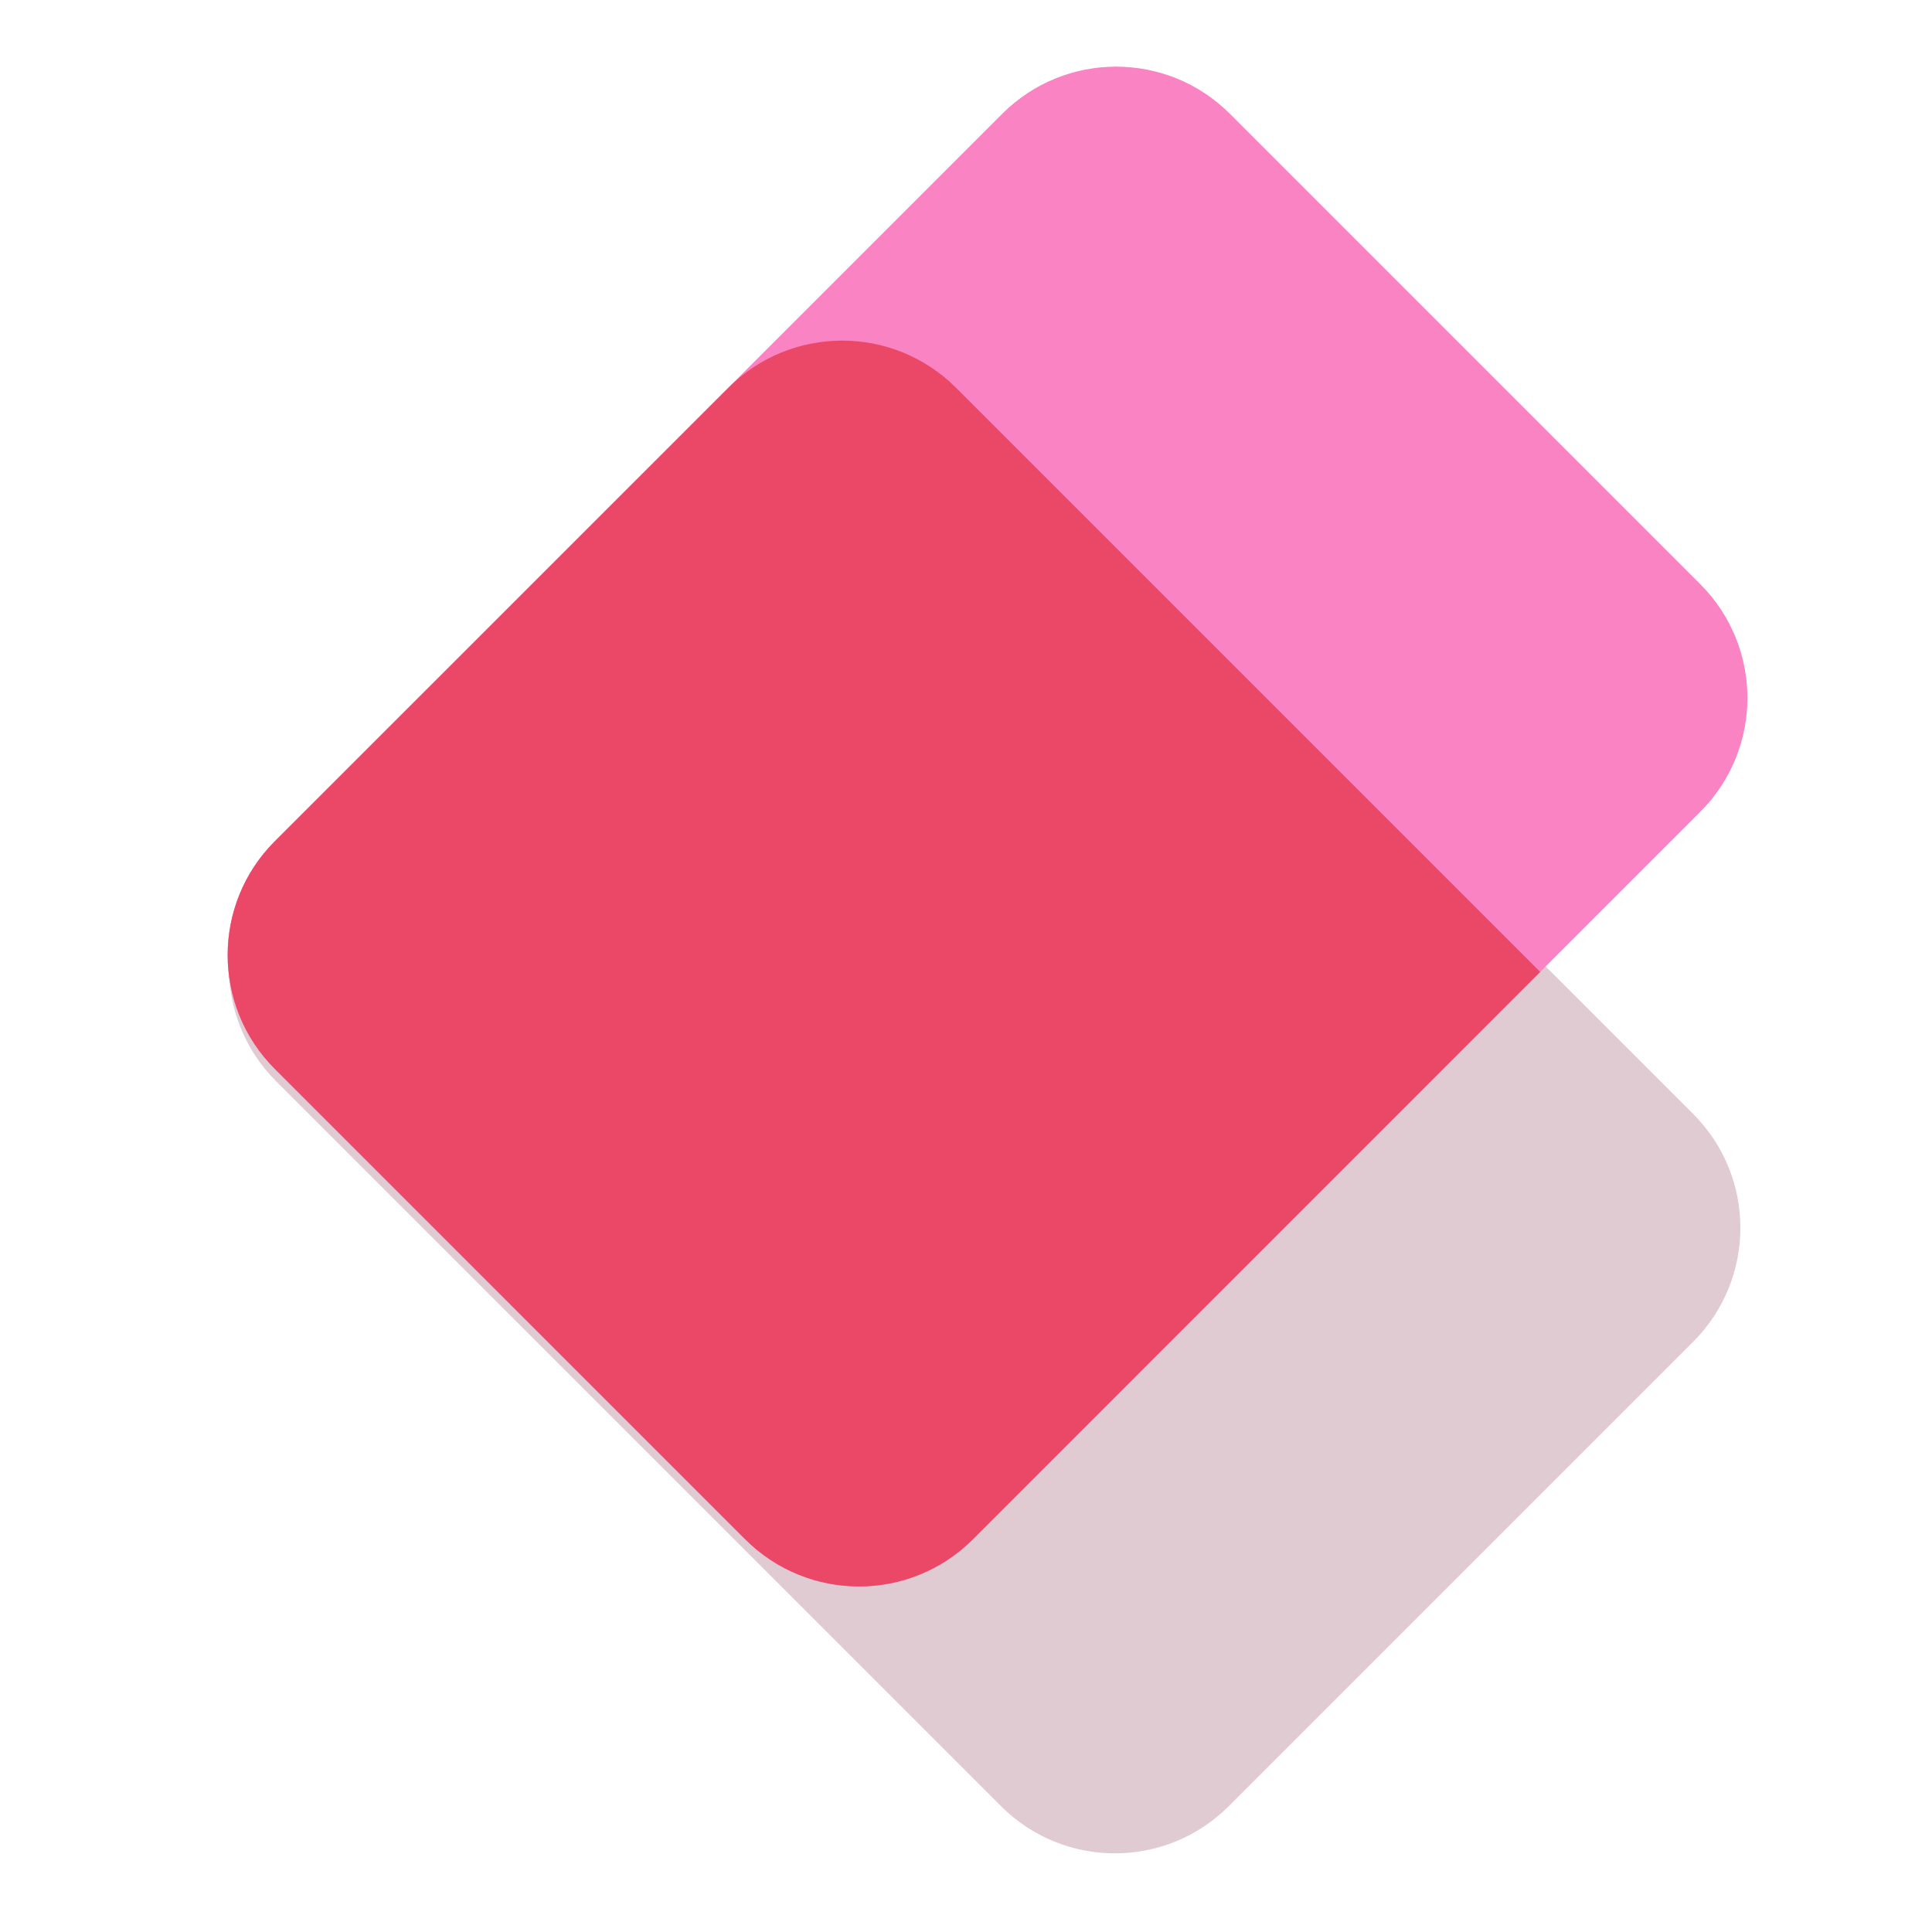
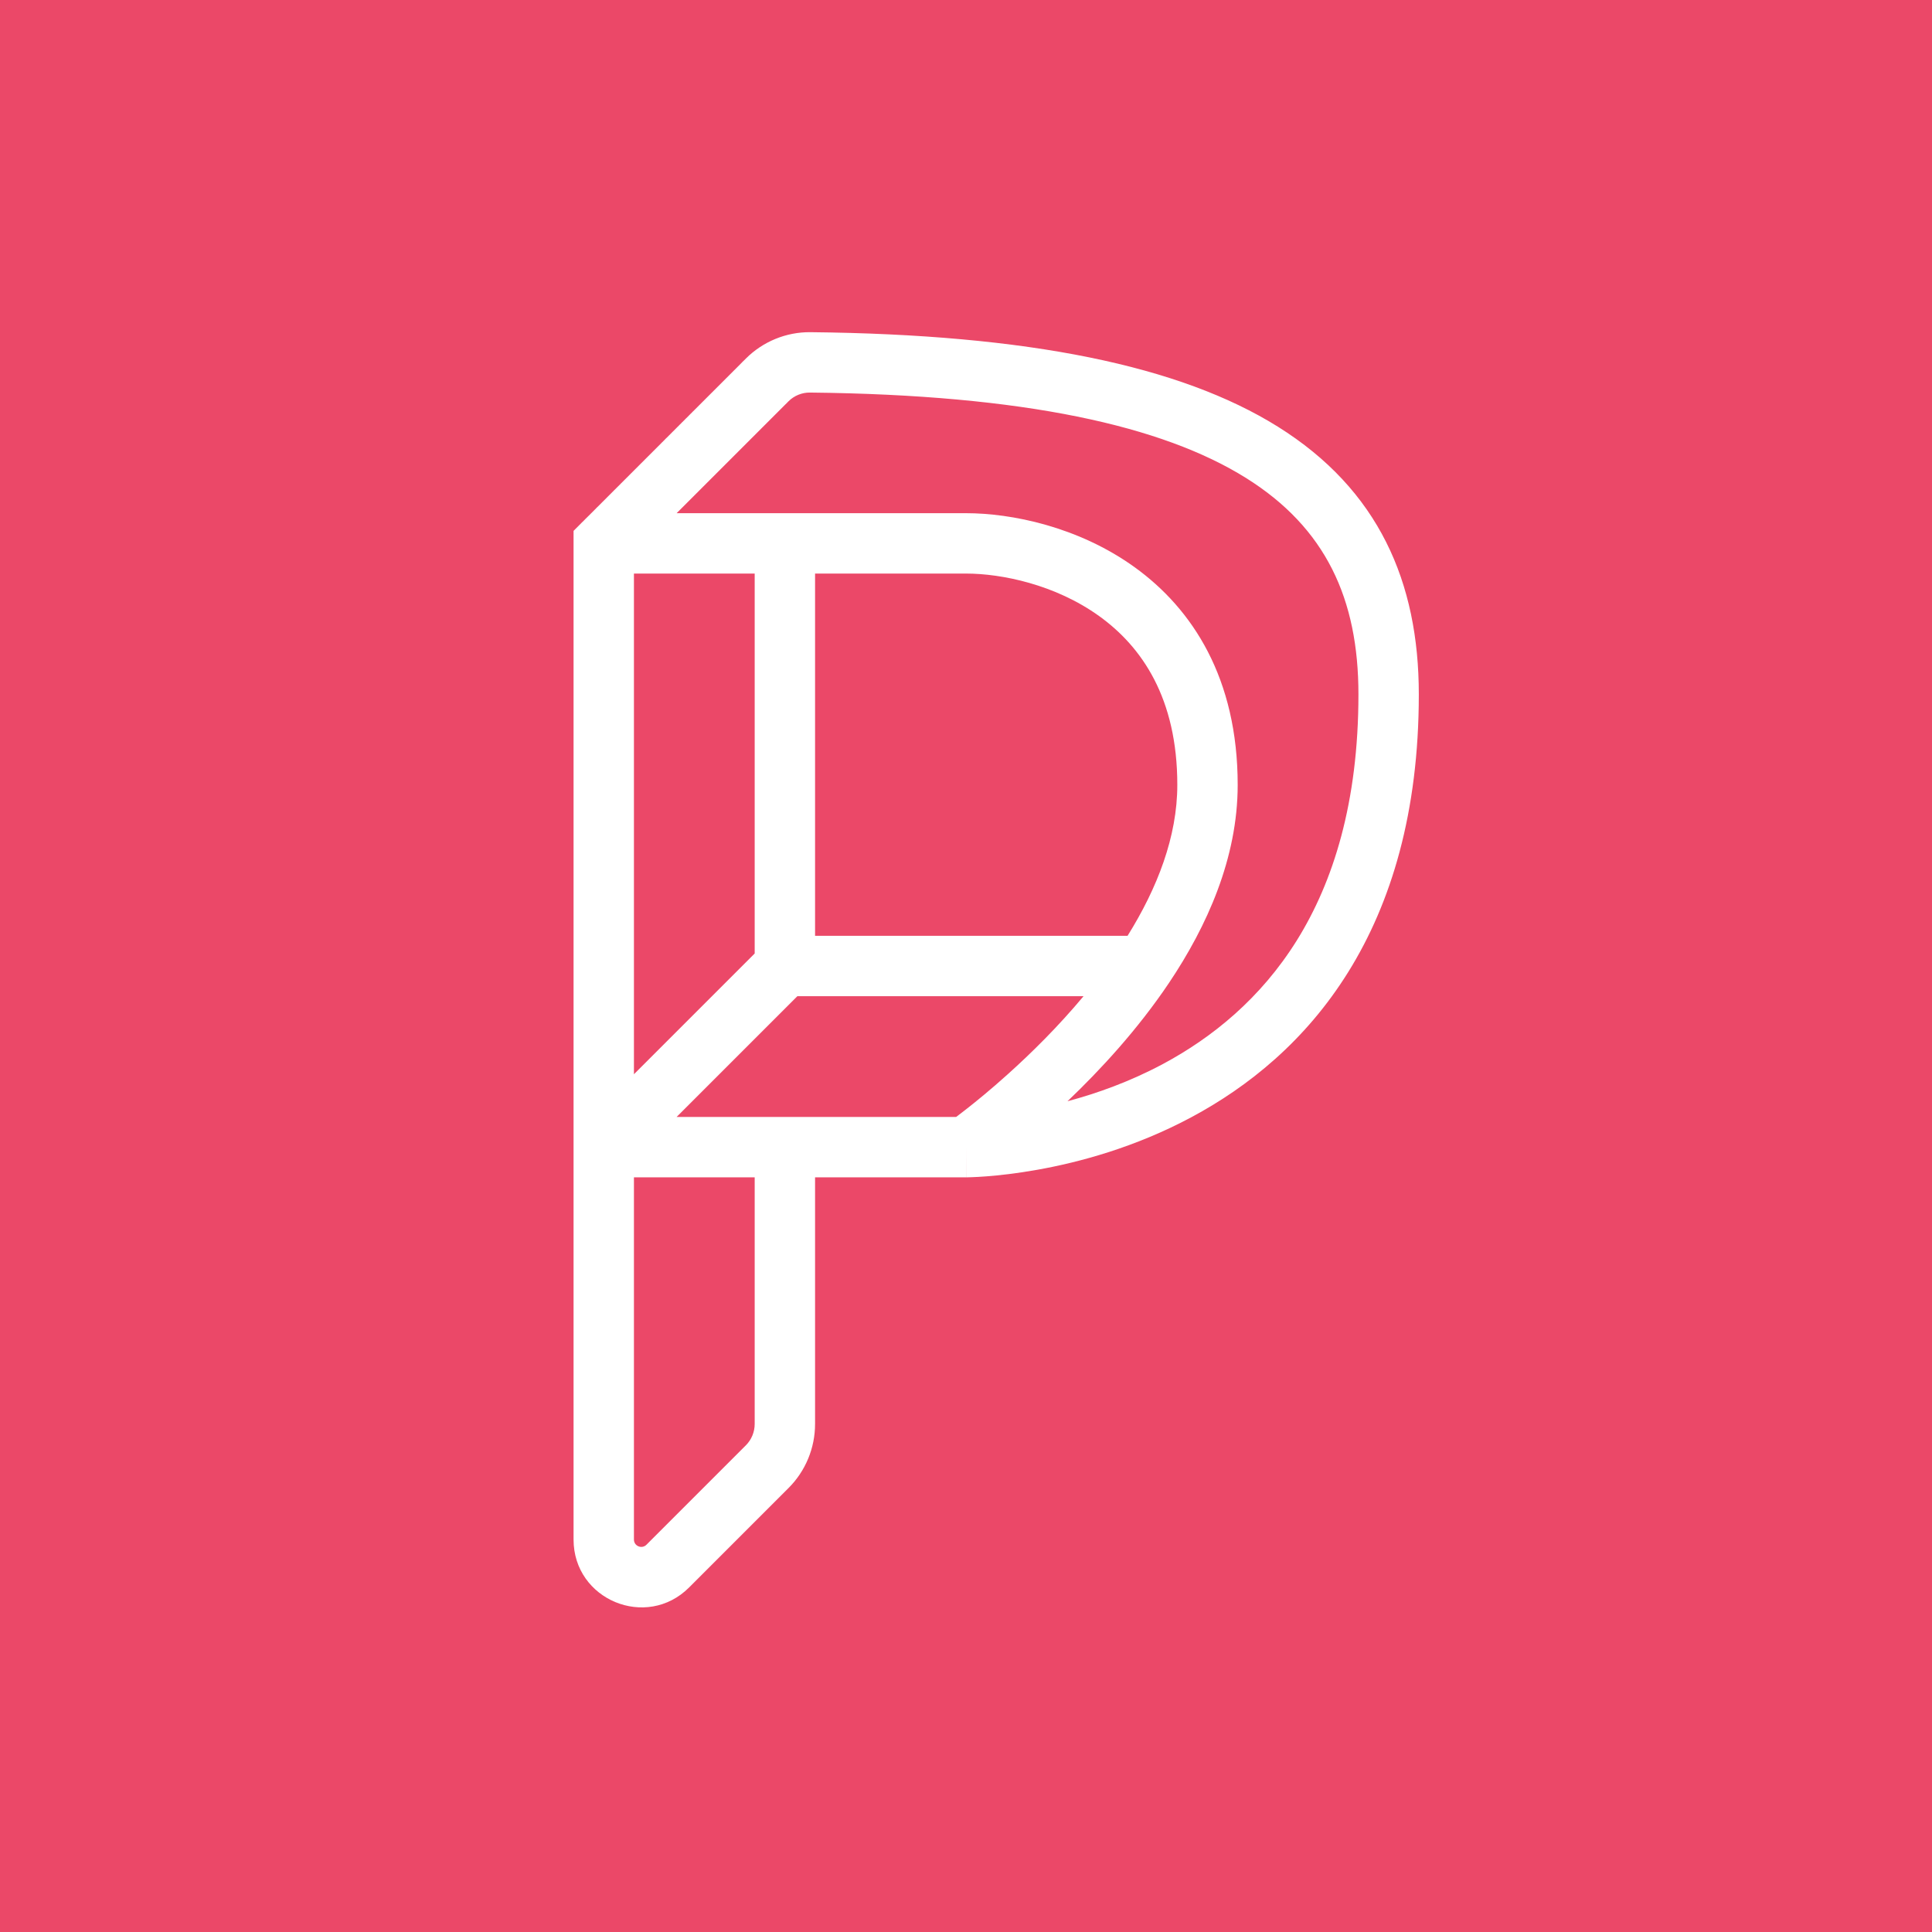
- <svg xmlns="http://www.w3.org/2000/svg" width="24" height="24" viewBox="0 0 24 24" fill="none">
-   <rect x="10.613" y="3.418" width="16.737" height="12.16" rx="2" transform="rotate(45 10.613 3.41846)" fill="#E1CBD3" />
-   <rect x="2" y="11.864" width="16.779" height="12.263" rx="2" transform="rotate(-45 2 11.8645)" fill="#FA83C4" />
-   <path d="M3.414 13.279C2.633 12.498 2.633 11.231 3.414 10.45L9.048 4.817C9.829 4.036 11.095 4.036 11.876 4.817L19.133 12.074L12.086 19.122C11.305 19.903 10.038 19.903 9.257 19.122L3.414 13.279Z" fill="#EB4868" />
+ <svg xmlns="http://www.w3.org/2000/svg" width="32" height="32" viewBox="0 0 32 32" fill="none">
+   <path fill-rule="evenodd" clip-rule="evenodd" d="M32 0H0V32H32V0ZM13.423 5.502C13.022 5.498 12.636 5.657 12.354 5.939L12.341 5.952L12.328 5.965L12.315 5.978L12.301 5.991L12.275 6.018L12.269 6.024L12.262 6.031L12.249 6.044L12.145 6.148L12.041 6.252L11.937 6.356L11.526 6.767L11.52 6.773L11.513 6.78L11.507 6.786L11.501 6.792L11.494 6.799L11.488 6.805L11.482 6.811L11.475 6.817L11.469 6.824L11.463 6.83L11.457 6.836L11.45 6.843L11.444 6.849L11.438 6.855L11.431 6.861L11.425 6.868L11.419 6.874L11.413 6.88L11.406 6.887L11.4 6.893L11.394 6.899L11.388 6.905L11.381 6.912L11.375 6.918L11.369 6.924L11.363 6.93L11.356 6.936L11.35 6.943L11.344 6.949L11.338 6.955L11.332 6.961L11.325 6.968L11.319 6.974L11.313 6.98L11.307 6.986L11.301 6.992L11.294 6.998L11.288 7.005L11.282 7.011L11.276 7.017L11.27 7.023L11.264 7.029L11.257 7.035L11.251 7.042L11.245 7.048L11.239 7.054L11.233 7.06L11.227 7.066L11.221 7.072L11.214 7.078L11.208 7.085L11.202 7.091L11.196 7.097L11.19 7.103L11.184 7.109L11.178 7.115L11.172 7.121L11.166 7.127L11.16 7.133L11.154 7.139L11.148 7.145L11.142 7.151L11.135 7.157L11.129 7.164L11.123 7.17L11.117 7.176L11.111 7.182L11.105 7.188L11.099 7.194L11.093 7.2L11.087 7.206L11.081 7.212L11.075 7.218L11.069 7.224L11.063 7.23L11.057 7.236L11.051 7.242L11.045 7.248L11.039 7.254L11.033 7.259L11.027 7.265L11.021 7.271L11.016 7.277L11.01 7.283L11.004 7.289L10.998 7.295L10.992 7.301L10.986 7.307L10.98 7.313L10.974 7.319L10.968 7.325L10.962 7.33L10.957 7.336L10.951 7.342L10.945 7.348L10.939 7.354L10.755 7.538L10.412 7.881L10.332 7.961L10.292 8.001L10.287 8.005L10.283 8.01L10.278 8.015L10.273 8.02L10.268 8.025L10.264 8.029L10.254 8.039L10.179 8.114L10.174 8.118L10.17 8.123L10.165 8.128L10.161 8.132L10.156 8.137L10.152 8.141L10.147 8.146L10.143 8.15L10.107 8.186L10.072 8.221L10.055 8.238L10.038 8.255L10.004 8.289L9.972 8.321L9.94 8.353L9.936 8.357L9.932 8.361L9.928 8.365L9.924 8.369L9.92 8.373L9.916 8.377L9.909 8.384L9.878 8.414L9.871 8.422L9.864 8.429L9.849 8.444L9.74 8.553L9.691 8.601L9.68 8.613L9.674 8.619L9.671 8.622L9.668 8.624L9.666 8.627L9.663 8.63L9.657 8.636L9.652 8.641L9.646 8.646L9.5 8.793V9V19V25.5C9.5 26.499 10.708 26.999 11.414 26.293L13.061 24.646C13.342 24.365 13.5 23.984 13.5 23.586V19.5H16V19C16 19.5 16 19.5 16.001 19.5L16.001 19.5L16.003 19.5L16.009 19.5L16.029 19.5C16.045 19.499 16.068 19.499 16.096 19.498C16.154 19.496 16.236 19.492 16.339 19.484C16.545 19.468 16.835 19.437 17.182 19.375C17.873 19.252 18.802 19.004 19.736 18.503C20.673 18.001 21.62 17.243 22.331 16.1C23.043 14.956 23.5 13.456 23.5 11.5C23.5 9.642 22.834 8.11 21.165 7.067C19.546 6.056 17.036 5.539 13.423 5.502ZM10.5 19.5H12.5V23.586C12.5 23.718 12.447 23.846 12.354 23.939L10.707 25.586C10.631 25.662 10.5 25.608 10.5 25.5V19.5ZM13 18.5H11.207L13.207 16.5H17.947C17.526 17.005 17.08 17.444 16.695 17.79C16.411 18.046 16.163 18.248 15.987 18.385C15.928 18.431 15.878 18.469 15.837 18.5H13ZM18.676 15.5H13.5V9.5H16C16.587 9.5 17.478 9.68 18.208 10.206C18.912 10.713 19.5 11.563 19.5 13C19.5 13.857 19.169 14.71 18.676 15.5ZM10.5 9.5H12.5V15.793L10.5 17.793V9.5ZM13 8.5H11.207L11.212 8.495L11.222 8.485L11.228 8.479L11.233 8.474L11.243 8.464L11.249 8.458L11.254 8.453L11.259 8.448L11.265 8.442L11.27 8.437L11.275 8.432L11.281 8.426L11.286 8.421L11.462 8.245L11.468 8.239L11.474 8.234L11.479 8.228L11.485 8.222L11.491 8.217L11.496 8.211L11.502 8.205L11.508 8.2L11.513 8.194L11.519 8.188L11.525 8.182L11.53 8.177L11.536 8.171L11.542 8.165L11.548 8.16L11.553 8.154L11.559 8.148L11.565 8.142L11.571 8.137L11.576 8.131L11.582 8.125L11.588 8.119L11.594 8.113L11.6 8.108L11.605 8.102L11.611 8.096L11.617 8.09L11.623 8.084L11.629 8.079L11.634 8.073L11.64 8.067L11.646 8.061L11.652 8.055L11.658 8.049L11.664 8.043L11.669 8.038L11.675 8.032L11.681 8.026L11.687 8.02L11.693 8.014L11.699 8.008L11.705 8.002L11.711 7.996L11.717 7.99L11.723 7.984L11.729 7.978L11.735 7.973L11.741 7.967L11.746 7.961L11.752 7.955L11.758 7.949L11.764 7.943L11.77 7.937L11.776 7.931L11.782 7.925L11.788 7.919L11.794 7.913L11.8 7.907L11.806 7.901L11.812 7.895L11.818 7.889L11.824 7.883L11.83 7.877L11.836 7.871L11.842 7.865L11.849 7.859L11.855 7.852L11.861 7.846L11.867 7.84L11.873 7.834L11.879 7.828L11.885 7.822L11.891 7.816L11.897 7.81L11.903 7.804L11.909 7.798L11.915 7.792L11.922 7.786L11.928 7.779L11.934 7.773L11.94 7.767L11.946 7.761L11.952 7.755L11.958 7.749L11.964 7.743L11.971 7.736L11.977 7.73L11.983 7.724L11.989 7.718L11.995 7.712L12.002 7.706L12.008 7.699L12.014 7.693L12.02 7.687L12.026 7.681L12.033 7.675L12.039 7.668L12.045 7.662L12.051 7.656L12.057 7.65L12.063 7.644L12.07 7.637L12.076 7.631L12.082 7.625L12.088 7.619L12.095 7.612L12.101 7.606L12.107 7.6L12.114 7.594L12.12 7.587L12.126 7.581L12.132 7.575L12.139 7.569L12.145 7.562L12.151 7.556L12.157 7.55L12.164 7.543L12.17 7.537L12.176 7.531L12.182 7.525L12.189 7.518L12.195 7.512L12.201 7.506L12.208 7.499L12.214 7.493L12.22 7.487L12.227 7.48L12.233 7.474L12.239 7.468L12.246 7.461L12.252 7.455L12.258 7.449L12.265 7.442L12.271 7.436L12.277 7.43L12.284 7.423L12.29 7.417L12.296 7.411L12.303 7.404L12.309 7.398L12.316 7.391L12.322 7.385L12.328 7.379L12.335 7.372L12.386 7.321L12.392 7.315L12.399 7.308L12.405 7.302L12.412 7.296L12.418 7.289L12.424 7.283L12.437 7.27L12.45 7.257L12.463 7.244L12.489 7.218L12.502 7.206L12.514 7.193L12.521 7.186L12.527 7.18L12.534 7.173L12.54 7.167L12.592 7.115L12.605 7.102L12.618 7.089L12.631 7.076L12.637 7.07L12.644 7.063L12.852 6.855L12.956 6.751L12.982 6.725L13.008 6.699L13.035 6.673L13.041 6.666L13.048 6.659L13.054 6.653L13.061 6.646C13.154 6.553 13.283 6.501 13.413 6.502C16.975 6.539 19.256 7.054 20.635 7.915C21.962 8.744 22.5 9.924 22.5 11.5C22.5 13.294 22.082 14.607 21.482 15.572C20.88 16.539 20.077 17.186 19.264 17.622C18.718 17.914 18.17 18.11 17.681 18.24C18.224 17.723 18.844 17.052 19.363 16.279C19.992 15.341 20.5 14.213 20.5 13C20.5 11.237 19.754 10.087 18.792 9.394C17.856 8.72 16.747 8.5 16 8.5H13Z" fill="#EB4868" />
</svg>
